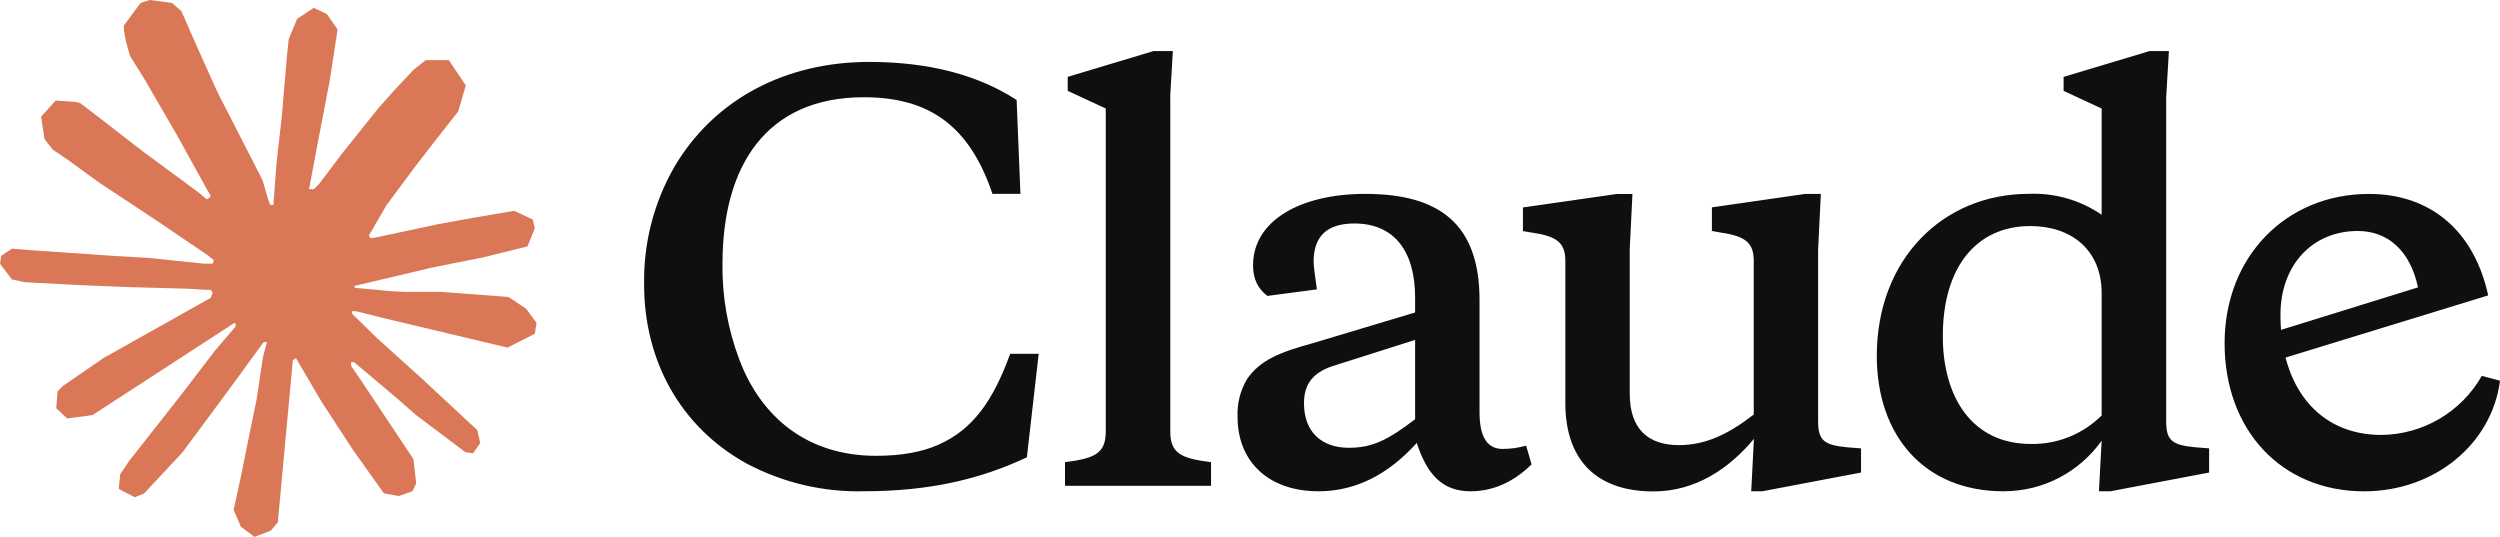
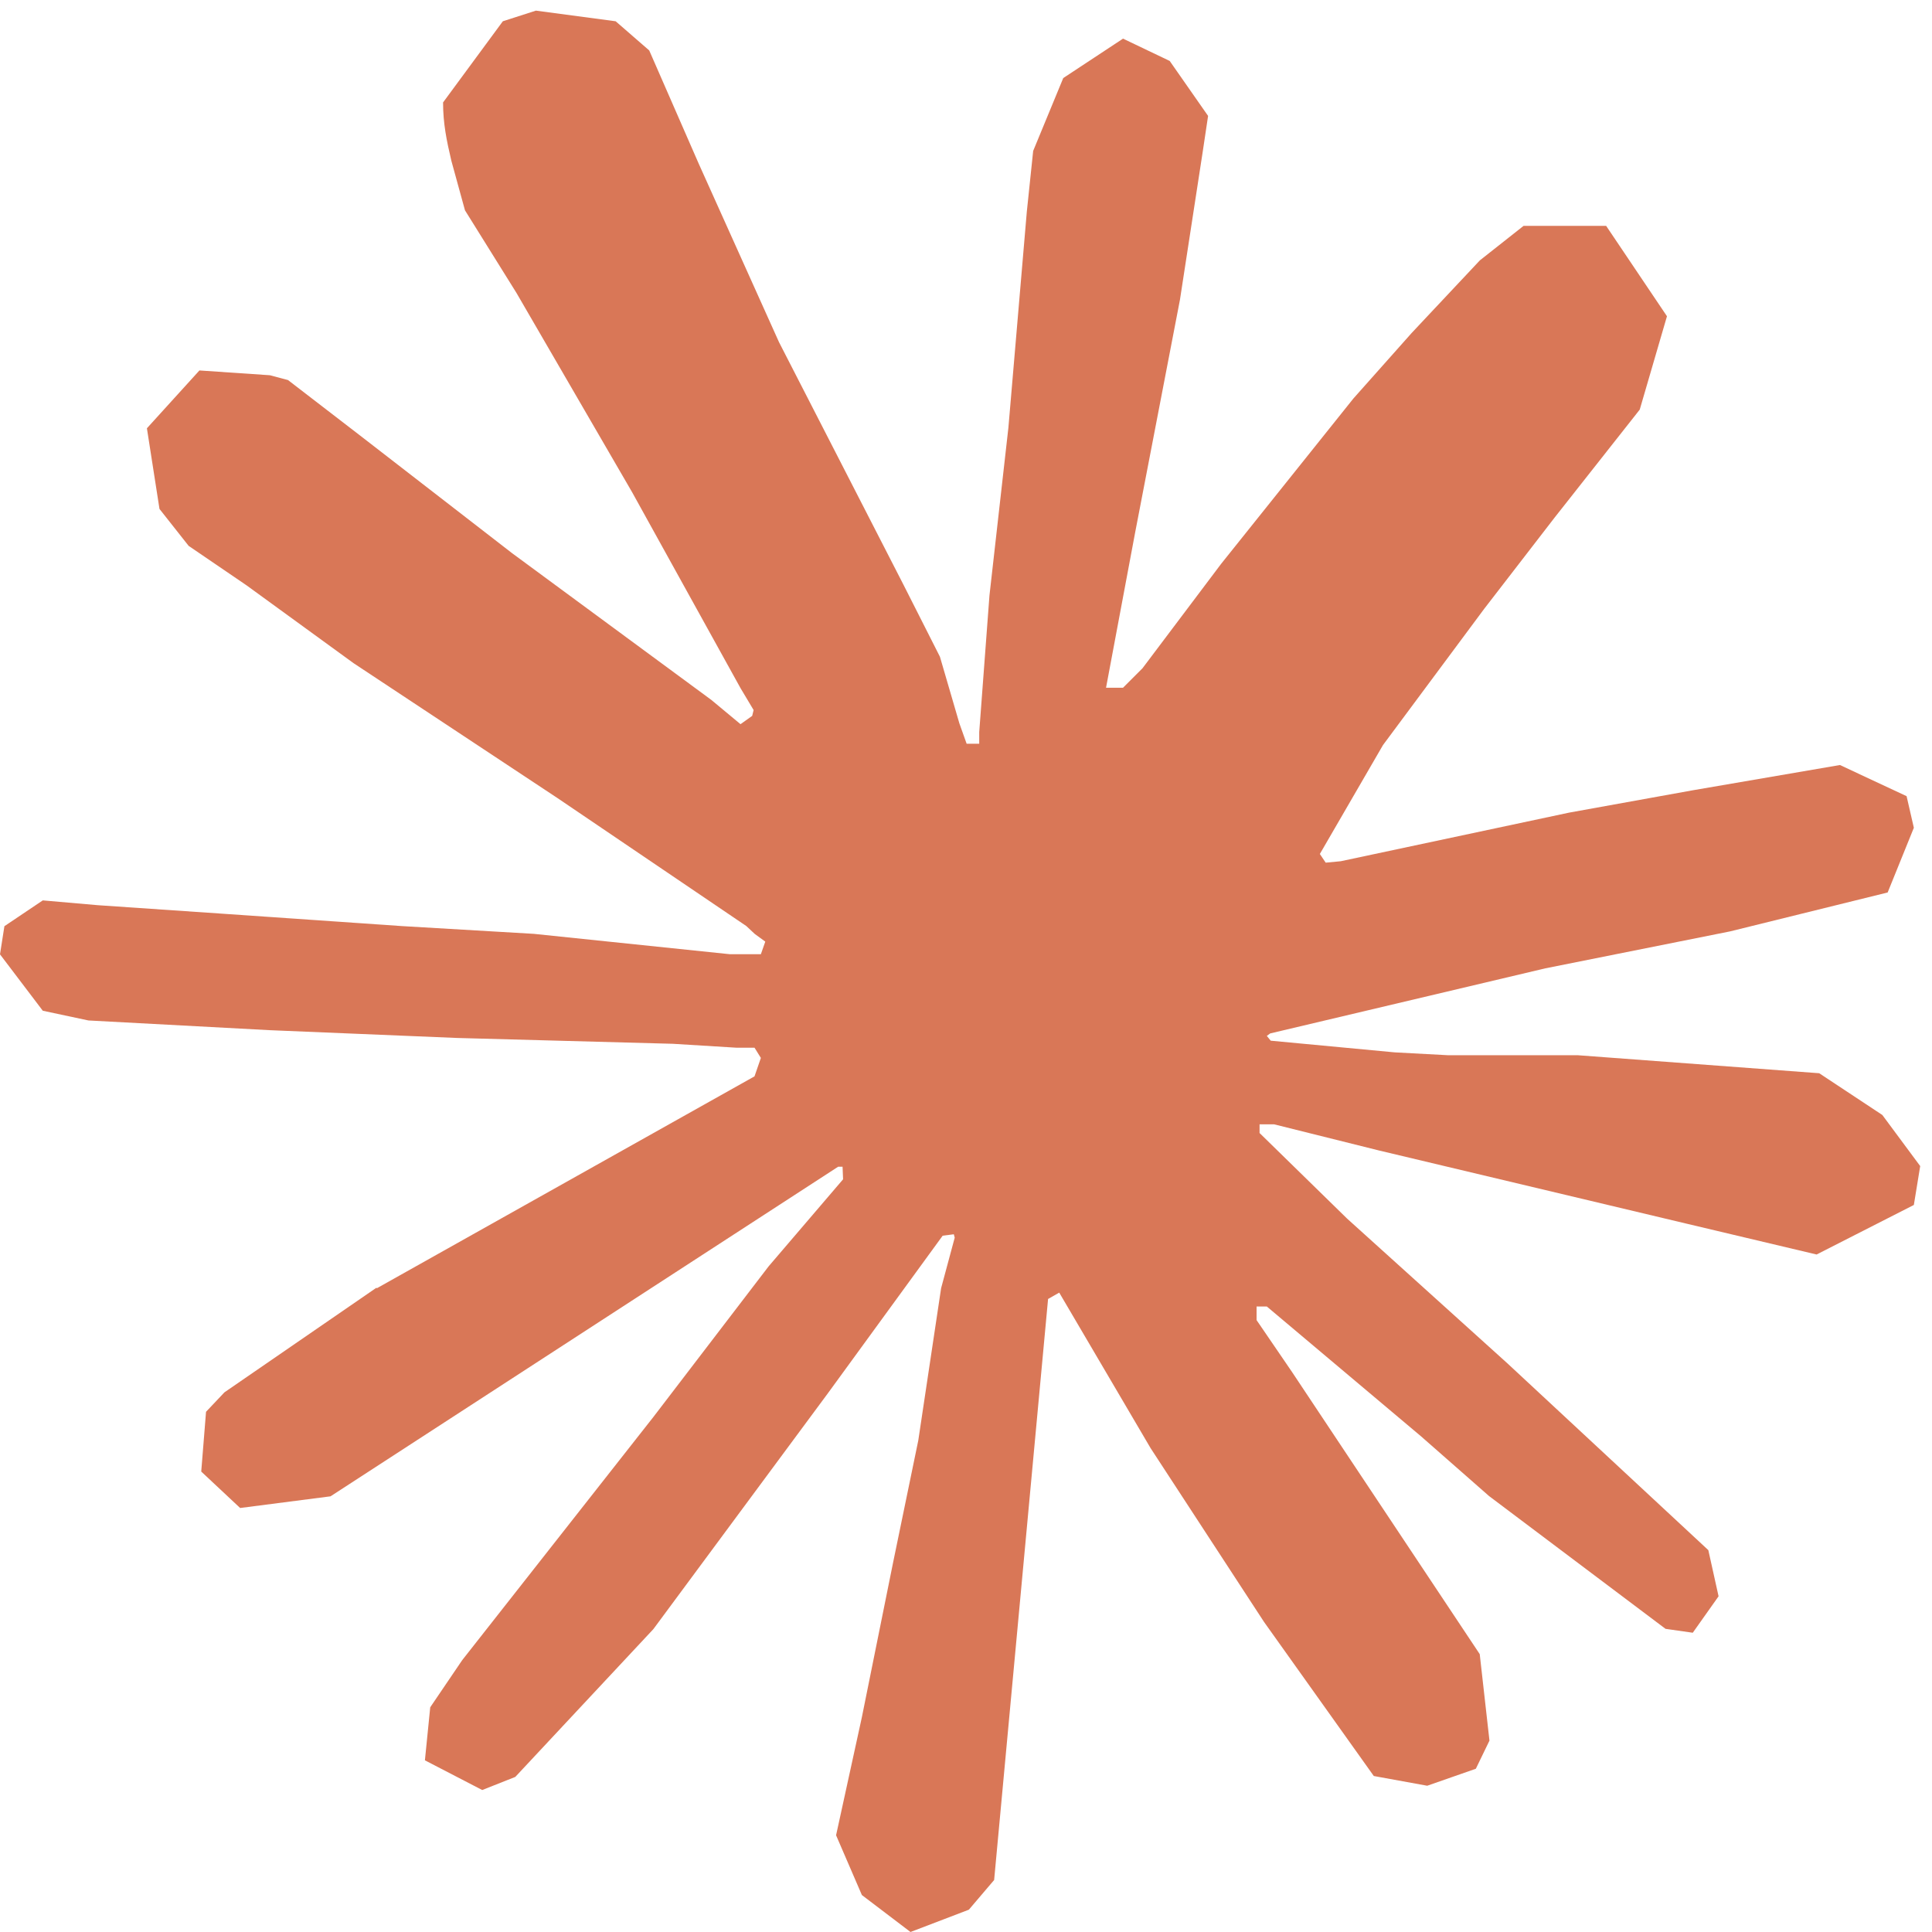
- <svg xmlns="http://www.w3.org/2000/svg" id="katman_1" data-name="katman 1" version="1.1" viewBox="0 0 689.98 148.18" width="689.98" height="148.18">
-   <defs id="defs145">
-     <style id="style143">
-       .cls-1 {
-         fill: #0f0f0d;
-       }
- 
-       .cls-1, .cls-2 {
-         stroke-width: 0px;
-       }
- 
-       .cls-2 {
-         fill: #d97757;
-       }
-     </style>
-   </defs>
-   <g id="g314" transform="translate(-75.96,-223.53)">
-     <path class="cls-2" d="m 105.01,322.07 29.14,-16.35 0.49,-1.42 -0.49,-0.79 h -1.42 l -4.87,-0.3 -16.65,-0.45 -14.44,-0.6 -13.99,-0.75 -3.52,-0.75 -3.3,-4.35 0.34,-2.17 2.96,-1.99 4.24,0.37 9.37,0.64 14.06,0.97 10.2,0.6 15.11,1.57 h 2.4 l 0.34,-0.97 -0.82,-0.6 -0.64,-0.6 -14.55,-9.86 -15.75,-10.42 -8.25,-6 -4.46,-3.04 -2.25,-2.85 -0.97,-6.22 4.05,-4.46 5.44,0.37 1.39,0.37 5.51,4.24 11.77,9.11 15.37,11.32 2.25,1.87 0.9,-0.64 0.11,-0.45 -1.01,-1.69 -8.36,-15.11 -8.92,-15.37 -3.97,-6.37 -1.05,-3.82 c -0.37,-1.57 -0.64,-2.89 -0.64,-4.5 l 4.61,-6.26 2.55,-0.82 6.15,0.82 2.59,2.25 3.82,8.74 6.19,13.76 9.6,18.71 2.81,5.55 1.5,5.14 0.56,1.57 h 0.97 v -0.9 l 0.79,-10.54 1.46,-12.94 1.42,-16.65 0.49,-4.69 2.32,-5.62 4.61,-3.04 3.6,1.72 2.96,4.24 -0.41,2.74 -1.76,11.44 -3.45,17.92 -2.25,12 h 1.31 l 1.5,-1.5 6.07,-8.06 10.2,-12.75 4.5,-5.06 5.25,-5.59 3.37,-2.66 h 6.37 l 4.69,6.97 -2.1,7.2 -6.56,8.32 -5.44,7.05 -7.8,10.5 -4.87,8.4 0.45,0.67 1.16,-0.11 17.62,-3.75 9.52,-1.72 11.36,-1.95 5.14,2.4 0.56,2.44 -2.02,4.99 -12.15,3 -14.25,2.85 -21.22,5.02 -0.26,0.19 0.3,0.37 9.56,0.9 4.09,0.22 h 10.01 l 18.64,1.39 4.87,3.22 2.92,3.94 -0.49,3 -7.5,3.82 -10.12,-2.4 -23.62,-5.62 -8.1,-2.02 h -1.12 v 0.67 l 6.75,6.6 12.37,11.17 15.49,14.4 0.79,3.56 -1.99,2.81 -2.1,-0.3 -13.61,-10.24 -5.25,-4.61 -11.89,-10.01 h -0.79 v 1.05 l 2.74,4.01 14.47,21.75 0.75,6.67 -1.05,2.17 -3.75,1.31 -4.12,-0.75 -8.47,-11.89 -8.74,-13.39 -7.05,-12 -0.86,0.49 -4.16,44.81 -1.95,2.29 -4.5,1.72 -3.75,-2.85 -1.99,-4.61 1.99,-9.11 2.4,-11.89 1.95,-9.45 1.76,-11.74 1.05,-3.9 -0.07,-0.26 -0.86,0.11 -8.85,12.15 -13.46,18.19 -10.65,11.4 -2.55,1.01 -4.42,-2.29 0.41,-4.09 2.47,-3.64 14.74,-18.75 8.89,-11.62 5.74,-6.71 -0.04,-0.97 h -0.34 l -39.15,25.42 -6.97,0.9 -3,-2.81 0.37,-4.61 1.42,-1.5 11.77,-8.1 -0.04,0.04 z" shape-rendering="optimizeQuality" id="path147" />
-     <path class="cls-1" d="m 317.73,349.33 c -18.82,0 -31.69,-10.5 -37.76,-26.66 -3.17,-8.42 -4.74,-17.36 -4.61,-26.36 0,-27.11 12.15,-45.94 39,-45.94 18.04,0 29.17,7.87 35.51,26.66 h 7.72 l -1.05,-25.91 c -10.8,-6.97 -24.3,-10.5 -40.72,-10.5 -23.14,0 -42.82,10.35 -53.77,29.02 -5.66,9.86 -8.53,21.07 -8.32,32.44 0,20.74 9.79,39.11 28.16,49.31 10.06,5.37 21.34,8.04 32.74,7.72 17.92,0 32.14,-3.41 44.74,-9.37 l 3.26,-28.57 h -7.87 c -4.72,13.05 -10.35,20.89 -19.69,25.05 -4.57,2.06 -10.35,3.11 -17.32,3.11 z m 81.18,-98.96 0.75,-12.75 h -5.32 l -23.7,7.12 v 3.86 l 10.5,4.87 v 89.17 c 0,6.07 -3.11,7.42 -11.25,8.44 v 6.52 h 40.31 v -6.52 c -8.17,-1.01 -11.25,-2.36 -11.25,-8.44 V 250.4 l -0.04,-0.04 z m 160.31,108.75 h 3.11 l 27.26,-5.17 v -6.67 l -3.82,-0.3 c -6.37,-0.6 -8.02,-1.91 -8.02,-7.12 v -47.55 l 0.75,-15.26 h -4.31 l -25.76,3.71 v 6.52 l 2.51,0.45 c 6.97,1.01 9.04,2.96 9.04,7.84 v 42.37 c -6.67,5.17 -13.05,8.44 -20.62,8.44 -8.4,0 -13.61,-4.27 -13.61,-14.25 v -39.79 l 0.75,-15.26 h -4.42 l -25.8,3.71 v 6.52 l 2.66,0.45 c 6.97,1.01 9.04,2.96 9.04,7.84 v 39.11 c 0,16.57 9.37,24.45 24.3,24.45 11.4,0 20.74,-6.07 27.75,-14.51 l -0.75,14.51 -0.04,-0.04 z M 484.3,306.36 c 0,-21.19 -11.25,-29.32 -31.57,-29.32 -17.92,0 -30.94,7.42 -30.94,19.72 0,3.67 1.31,6.49 3.97,8.44 l 13.65,-1.8 c -0.6,-4.12 -0.9,-6.64 -0.9,-7.69 0,-6.97 3.71,-10.5 11.25,-10.5 11.14,0 16.76,7.84 16.76,20.44 v 4.12 l -28.12,8.44 c -9.37,2.55 -14.7,4.76 -18.26,9.94 -1.89,3.17 -2.8,6.82 -2.62,10.5 0,12 8.25,20.47 22.35,20.47 10.2,0 19.24,-4.61 27.11,-13.35 2.81,8.74 7.12,13.35 14.81,13.35 6.22,0 11.85,-2.51 16.87,-7.42 l -1.5,-5.17 c -2.17,0.6 -4.27,0.9 -6.49,0.9 -4.31,0 -6.37,-3.41 -6.37,-10.09 v -30.97 z m -36,40.76 c -7.69,0 -12.45,-4.46 -12.45,-12.3 0,-5.32 2.51,-8.44 7.87,-10.24 l 22.8,-7.24 v 21.9 c -7.27,5.51 -11.55,7.87 -18.22,7.87 z m 237.36,6.82 v -6.67 l -3.86,-0.3 c -6.37,-0.6 -7.99,-1.91 -7.99,-7.12 v -89.47 l 0.75,-12.75 h -5.36 l -23.7,7.12 v 3.86 l 10.5,4.87 v 29.32 c -5.91,-4.05 -12.98,-6.08 -20.14,-5.77 -23.55,0 -41.92,17.92 -41.92,44.74 0,22.09 13.2,37.35 34.95,37.35 11.25,0 21.04,-5.47 27.11,-13.95 l -0.75,13.95 h 3.15 l 27.26,-5.17 v 0 z m -49.35,-68.02 c 11.25,0 19.69,6.52 19.69,18.52 v 33.75 c -5.18,5.16 -12.23,8 -19.54,7.87 -16.12,0 -24.3,-12.75 -24.3,-29.77 0,-19.12 9.34,-30.37 24.15,-30.37 z M 743.3,302.8 c -2.1,-9.9 -8.17,-15.52 -16.61,-15.52 -12.6,0 -21.34,9.49 -21.34,23.1 0,20.14 10.65,33.19 27.86,33.19 11.48,-0.12 22.04,-6.33 27.71,-16.31 l 5.02,1.35 c -2.25,17.47 -18.07,30.52 -37.5,30.52 -22.8,0 -38.51,-16.87 -38.51,-40.87 0,-24 17.06,-41.21 39.86,-41.21 17.02,0 29.02,10.24 32.89,28.01 l -59.4,18.22 v -8.02 l 40.01,-12.41 v -0.04 z" shape-rendering="optimizeQuality" id="path149" />
+ <svg xmlns="http://www.w3.org/2000/svg" width="1200" height="1200" viewBox="0 0 1200 1200">
+   <g id="g314">
+     <path id="path147" fill="#d97757" stroke="none" d="M 233.96 800.215 L 468.644 668.537 L 472.591 657.101 L 468.644 650.738 L 457.208 650.738 L 417.987 648.322 L 283.893 644.698 L 167.597 639.866 L 54.926 633.826 L 26.577 627.785 L 3.3e-05 592.752 L 2.738 575.275 L 26.577 559.248 L 60.725 562.228 L 136.188 567.383 L 249.423 575.195 L 331.57 580.027 L 453.262 592.671 L 472.591 592.671 L 475.329 584.859 L 468.725 580.027 L 463.571 575.195 L 346.389 495.785 L 219.544 411.866 L 153.101 363.544 L 117.181 339.06 L 99.06 316.107 L 91.248 266.014 L 123.866 230.094 L 167.678 233.074 L 178.873 236.054 L 223.248 270.201 L 318.04 343.57 L 441.826 434.738 L 459.946 449.799 L 467.195 444.644 L 468.081 441.02 L 459.946 427.409 L 392.617 305.718 L 320.779 181.933 L 288.805 130.631 L 280.349 99.866 C 277.369 87.221 275.195 76.591 275.195 63.624 L 312.322 13.208 L 332.859 6.604 L 382.389 13.208 L 403.248 31.329 L 434.014 101.718 L 483.866 212.537 L 561.181 363.221 L 583.812 407.919 L 595.893 449.315 L 600.403 461.96 L 608.215 461.96 L 608.215 454.712 L 614.577 369.826 L 626.336 265.611 L 637.772 131.517 L 641.718 93.745 L 660.403 48.483 L 697.53 24 L 726.524 37.852 L 750.363 72 L 747.06 94.067 L 732.886 186.201 L 705.101 330.524 L 686.98 427.168 L 697.53 427.168 L 709.611 415.087 L 758.497 350.175 L 840.644 247.49 L 876.886 206.738 L 919.168 161.718 L 946.309 140.295 L 997.611 140.295 L 1035.383 196.43 L 1018.47 254.416 L 965.638 321.423 L 921.826 378.202 L 859.007 462.765 L 819.785 530.416 L 823.409 535.812 L 832.752 534.926 L 974.658 504.725 L 1051.329 490.873 L 1142.819 475.168 L 1184.215 494.497 L 1188.725 514.148 L 1172.456 554.336 L 1074.604 578.497 L 959.839 601.45 L 788.94 641.879 L 786.846 643.409 L 789.262 646.389 L 866.255 653.638 L 899.195 655.409 L 979.812 655.409 L 1129.933 666.604 L 1169.154 692.537 L 1192.671 724.269 L 1188.725 748.43 L 1128.322 779.195 L 1046.819 759.866 L 856.591 714.604 L 791.356 698.336 L 782.336 698.336 L 782.336 703.732 L 836.698 756.886 L 936.322 846.846 L 1061.074 962.819 L 1067.436 991.49 L 1051.409 1014.121 L 1034.497 1011.705 L 924.886 929.235 L 882.604 892.108 L 786.846 811.49 L 780.483 811.49 L 780.483 819.946 L 802.55 852.242 L 919.087 1027.409 L 925.128 1081.128 L 916.671 1098.604 L 886.47 1109.154 L 853.289 1103.114 L 785.074 1007.356 L 714.685 899.517 L 657.906 802.872 L 650.98 806.819 L 617.477 1167.705 L 601.772 1186.148 L 565.53 1200 L 535.329 1177.047 L 519.302 1139.92 L 535.329 1066.551 L 554.658 970.792 L 570.362 894.685 L 584.537 800.134 L 592.993 768.725 L 592.43 766.631 L 585.503 767.517 L 514.228 865.369 L 405.826 1011.866 L 320.054 1103.678 L 299.517 1111.812 L 263.92 1093.369 L 267.221 1060.43 L 287.114 1031.114 L 405.826 880.107 L 477.423 786.524 L 523.651 732.483 L 523.329 724.671 L 520.591 724.671 L 205.289 929.396 L 149.154 936.644 L 124.993 914.014 L 127.973 876.886 L 139.409 864.805 L 234.201 799.57 L 233.879 799.893 Z" />
  </g>
</svg>
